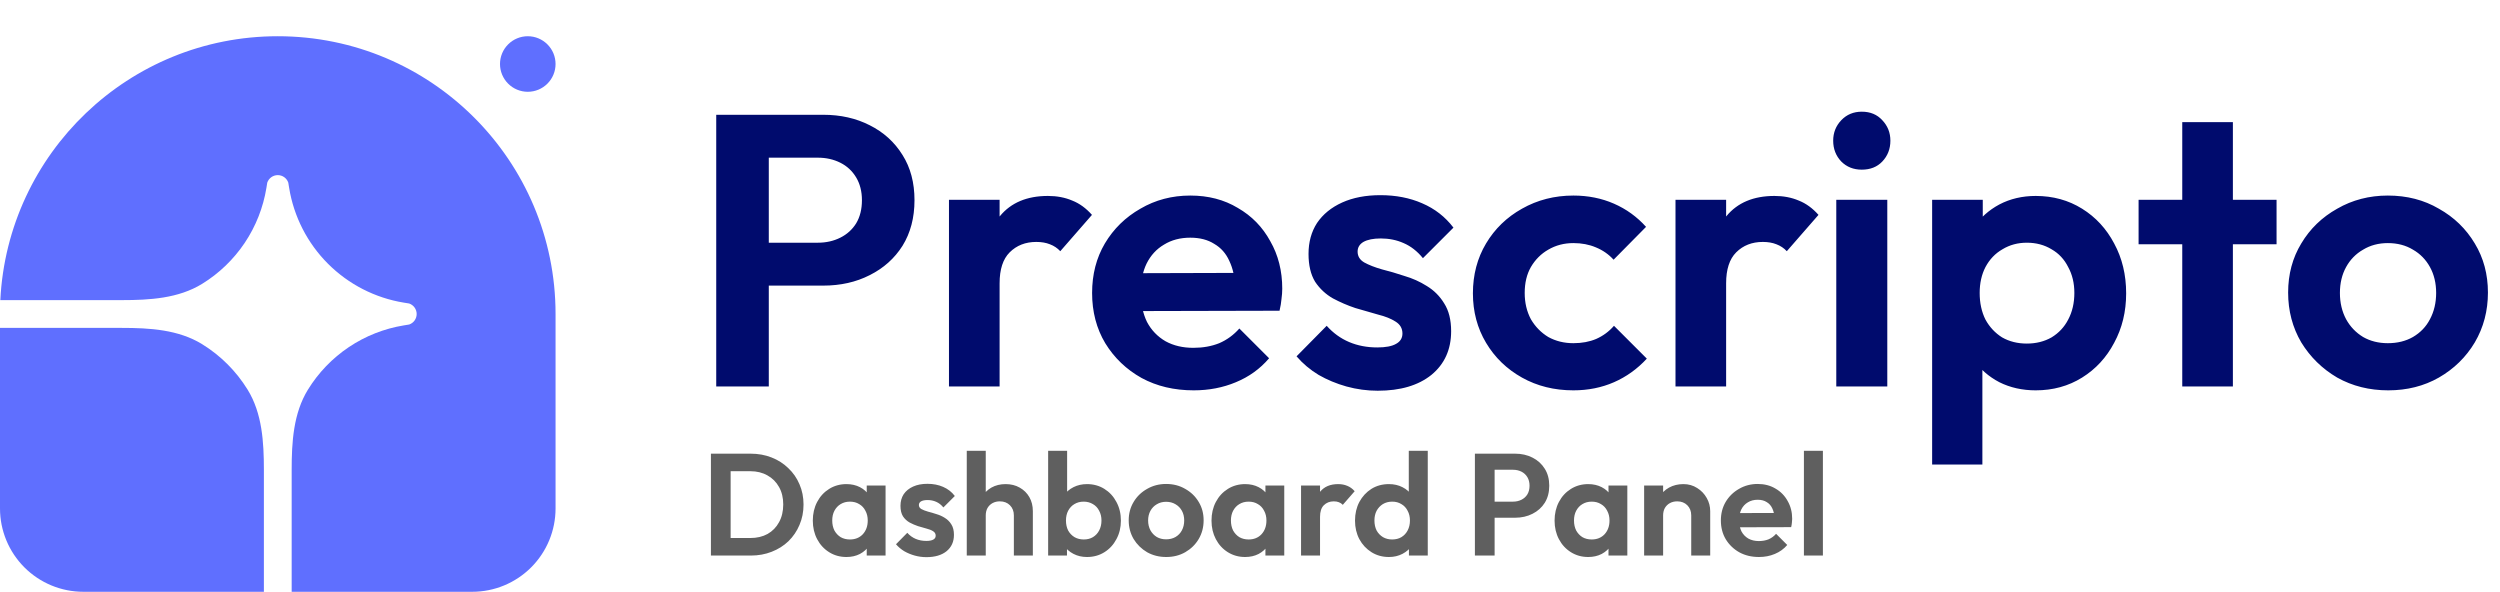
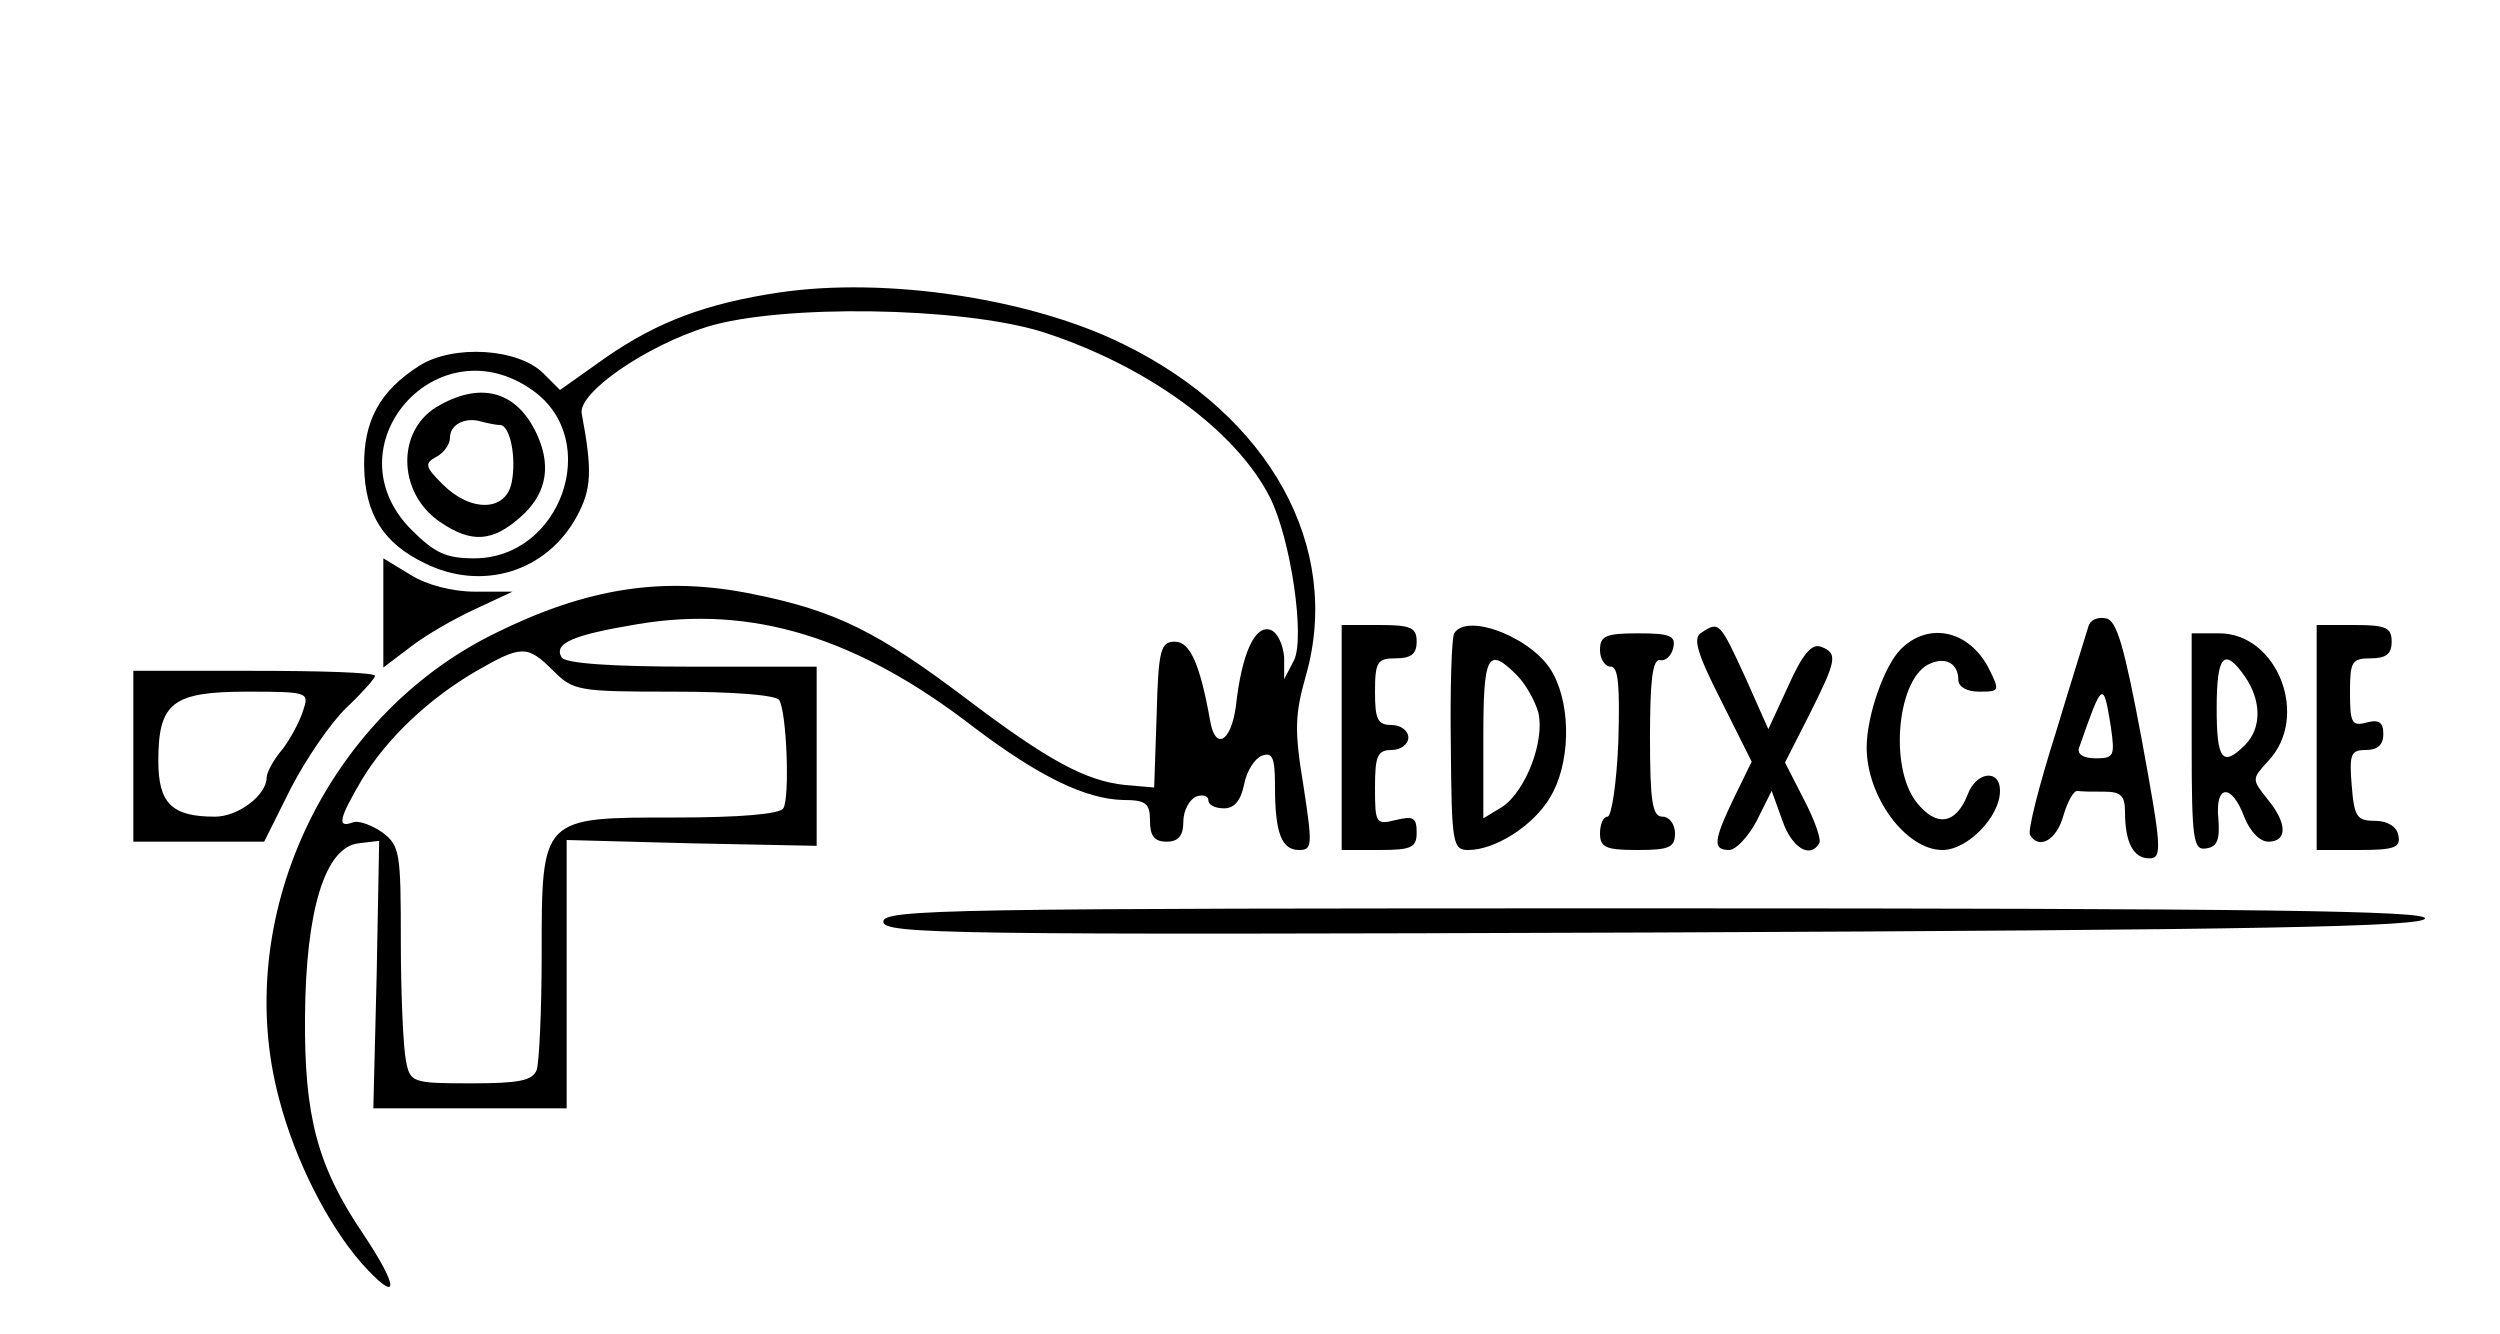
- <svg xmlns="http://www.w3.org/2000/svg" width="207" height="49" viewBox="0 0 207 49" fill="none">
-   <path d="M23 3C35.703 3 46 13.297 46 26V42.1C46 43.93 45.273 45.685 43.979 46.979C42.685 48.273 40.93 49 39.1 49H24.15V38.91C24.15 36.608 24.29 34.222 25.497 32.263C26.362 30.859 27.518 29.657 28.888 28.738C30.258 27.82 31.81 27.208 33.437 26.942L33.878 26.87C34.059 26.808 34.217 26.691 34.328 26.535C34.44 26.379 34.5 26.192 34.5 26C34.5 25.808 34.44 25.621 34.328 25.465C34.217 25.309 34.059 25.192 33.878 25.129L33.437 25.058C31.059 24.67 28.863 23.544 27.159 21.84C25.456 20.137 24.33 17.941 23.942 15.563L23.87 15.122C23.808 14.941 23.691 14.783 23.535 14.671C23.379 14.56 23.192 14.5 23 14.5C22.808 14.5 22.621 14.56 22.465 14.671C22.309 14.783 22.191 14.941 22.129 15.122L22.058 15.563C21.792 17.19 21.18 18.741 20.261 20.111C19.343 21.481 18.141 22.638 16.737 23.502C14.777 24.71 12.392 24.85 10.09 24.85H0.027C0.629 12.682 10.683 3 23 3Z" fill="#5F6FFF" />
-   <path d="M0 27.15H10.09C12.392 27.15 14.777 27.29 16.737 28.498C18.269 29.442 19.558 30.731 20.502 32.263C21.71 34.222 21.85 36.608 21.85 38.91V49H6.9C5.07 49 3.315 48.273 2.021 46.979C0.727 45.685 0 43.93 0 42.1L0 27.15ZM46 5.3C46 5.91 45.758 6.495 45.326 6.926C44.895 7.358 44.31 7.6 43.7 7.6C43.09 7.6 42.505 7.358 42.074 6.926C41.642 6.495 41.4 5.91 41.4 5.3C41.4 4.69 41.642 4.105 42.074 3.674C42.505 3.242 43.09 3 43.7 3C44.31 3 44.895 3.242 45.326 3.674C45.758 4.105 46 4.69 46 5.3Z" fill="#5F6FFF" />
-   <path d="M62.504 23.648V20.096H67.72C68.403 20.096 69.021 19.957 69.576 19.68C70.131 19.403 70.568 19.008 70.888 18.496C71.208 17.963 71.368 17.323 71.368 16.576C71.368 15.851 71.208 15.221 70.888 14.688C70.568 14.155 70.131 13.749 69.576 13.472C69.021 13.195 68.403 13.056 67.72 13.056H62.504V9.504H68.168C69.597 9.504 70.877 9.792 72.008 10.368C73.16 10.944 74.067 11.765 74.728 12.832C75.389 13.877 75.72 15.125 75.72 16.576C75.72 18.027 75.389 19.285 74.728 20.352C74.067 21.397 73.16 22.208 72.008 22.784C70.877 23.36 69.597 23.648 68.168 23.648H62.504ZM59.304 32V9.504H63.656V32H59.304ZM78.575 32V16.544H82.767V32H78.575ZM82.767 23.456L81.135 22.368C81.327 20.469 81.881 18.976 82.799 17.888C83.716 16.779 85.039 16.224 86.767 16.224C87.513 16.224 88.185 16.352 88.783 16.608C89.38 16.843 89.924 17.237 90.415 17.792L87.791 20.8C87.556 20.544 87.268 20.352 86.927 20.224C86.607 20.096 86.233 20.032 85.807 20.032C84.911 20.032 84.175 20.32 83.599 20.896C83.044 21.451 82.767 22.304 82.767 23.456ZM98.842 32.32C97.22 32.32 95.78 31.979 94.522 31.296C93.263 30.592 92.26 29.632 91.514 28.416C90.788 27.2 90.426 25.813 90.426 24.256C90.426 22.72 90.778 21.355 91.482 20.16C92.207 18.944 93.188 17.984 94.426 17.28C95.663 16.555 97.039 16.192 98.554 16.192C100.047 16.192 101.359 16.533 102.49 17.216C103.642 17.877 104.538 18.795 105.178 19.968C105.839 21.12 106.17 22.432 106.17 23.904C106.17 24.181 106.148 24.469 106.106 24.768C106.084 25.045 106.031 25.365 105.946 25.728L92.954 25.76V22.624L103.994 22.592L102.298 23.904C102.255 22.987 102.084 22.219 101.786 21.6C101.508 20.981 101.092 20.512 100.538 20.192C100.004 19.851 99.343 19.68 98.554 19.68C97.722 19.68 96.996 19.872 96.378 20.256C95.759 20.619 95.279 21.141 94.938 21.824C94.618 22.485 94.458 23.275 94.458 24.192C94.458 25.131 94.628 25.952 94.97 26.656C95.332 27.339 95.844 27.872 96.506 28.256C97.167 28.619 97.935 28.8 98.81 28.8C99.599 28.8 100.314 28.672 100.954 28.416C101.594 28.139 102.148 27.733 102.618 27.2L105.082 29.664C104.335 30.539 103.418 31.2 102.33 31.648C101.263 32.096 100.1 32.32 98.842 32.32ZM114.074 32.352C113.2 32.352 112.336 32.235 111.482 32C110.65 31.765 109.882 31.445 109.178 31.04C108.474 30.613 107.866 30.101 107.354 29.504L109.85 26.976C110.384 27.573 111.002 28.021 111.706 28.32C112.41 28.619 113.189 28.768 114.042 28.768C114.725 28.768 115.237 28.672 115.578 28.48C115.941 28.288 116.122 28 116.122 27.616C116.122 27.189 115.93 26.859 115.546 26.624C115.184 26.389 114.704 26.197 114.106 26.048C113.509 25.877 112.88 25.696 112.218 25.504C111.578 25.291 110.96 25.024 110.362 24.704C109.765 24.363 109.274 23.904 108.89 23.328C108.528 22.731 108.346 21.963 108.346 21.024C108.346 20.043 108.581 19.189 109.05 18.464C109.541 17.739 110.234 17.173 111.13 16.768C112.026 16.363 113.082 16.16 114.298 16.16C115.578 16.16 116.73 16.384 117.754 16.832C118.8 17.28 119.664 17.952 120.346 18.848L117.818 21.376C117.349 20.8 116.816 20.384 116.218 20.128C115.642 19.872 115.013 19.744 114.33 19.744C113.712 19.744 113.232 19.84 112.89 20.032C112.57 20.224 112.41 20.491 112.41 20.832C112.41 21.216 112.592 21.515 112.954 21.728C113.338 21.941 113.829 22.133 114.426 22.304C115.024 22.453 115.642 22.635 116.282 22.848C116.944 23.04 117.562 23.317 118.138 23.68C118.736 24.043 119.216 24.523 119.578 25.12C119.962 25.717 120.154 26.485 120.154 27.424C120.154 28.939 119.61 30.144 118.522 31.04C117.434 31.915 115.952 32.352 114.074 32.352ZM130.277 32.32C128.698 32.32 127.28 31.968 126.021 31.264C124.762 30.56 123.77 29.6 123.045 28.384C122.32 27.168 121.957 25.803 121.957 24.288C121.957 22.752 122.32 21.376 123.045 20.16C123.77 18.944 124.762 17.984 126.021 17.28C127.301 16.555 128.72 16.192 130.277 16.192C131.493 16.192 132.613 16.416 133.637 16.864C134.661 17.312 135.546 17.952 136.293 18.784L133.605 21.504C133.2 21.056 132.709 20.715 132.133 20.48C131.578 20.245 130.96 20.128 130.277 20.128C129.509 20.128 128.816 20.309 128.197 20.672C127.6 21.013 127.12 21.493 126.757 22.112C126.416 22.709 126.245 23.424 126.245 24.256C126.245 25.067 126.416 25.792 126.757 26.432C127.12 27.051 127.6 27.541 128.197 27.904C128.816 28.245 129.509 28.416 130.277 28.416C130.981 28.416 131.61 28.299 132.165 28.064C132.741 27.808 133.232 27.445 133.637 26.976L136.357 29.696C135.568 30.549 134.661 31.2 133.637 31.648C132.613 32.096 131.493 32.32 130.277 32.32ZM138.731 32V16.544H142.923V32H138.731ZM142.923 23.456L141.291 22.368C141.483 20.469 142.038 18.976 142.955 17.888C143.872 16.779 145.195 16.224 146.923 16.224C147.67 16.224 148.342 16.352 148.939 16.608C149.536 16.843 150.08 17.237 150.571 17.792L147.947 20.8C147.712 20.544 147.424 20.352 147.083 20.224C146.763 20.096 146.39 20.032 145.963 20.032C145.067 20.032 144.331 20.32 143.755 20.896C143.2 21.451 142.923 22.304 142.923 23.456ZM152.044 32V16.544H156.268V32H152.044ZM154.156 14.048C153.473 14.048 152.908 13.824 152.46 13.376C152.012 12.907 151.788 12.331 151.788 11.648C151.788 10.987 152.012 10.421 152.46 9.952C152.908 9.483 153.473 9.248 154.156 9.248C154.86 9.248 155.425 9.483 155.852 9.952C156.3 10.421 156.524 10.987 156.524 11.648C156.524 12.331 156.3 12.907 155.852 13.376C155.425 13.824 154.86 14.048 154.156 14.048ZM168.557 32.32C167.448 32.32 166.445 32.096 165.549 31.648C164.653 31.179 163.938 30.549 163.405 29.76C162.872 28.971 162.584 28.064 162.541 27.04V21.568C162.584 20.544 162.872 19.637 163.405 18.848C163.96 18.037 164.674 17.397 165.549 16.928C166.445 16.459 167.448 16.224 168.557 16.224C169.986 16.224 171.266 16.576 172.397 17.28C173.528 17.984 174.413 18.944 175.053 20.16C175.714 21.376 176.045 22.752 176.045 24.288C176.045 25.803 175.714 27.168 175.053 28.384C174.413 29.6 173.528 30.56 172.397 31.264C171.266 31.968 169.986 32.32 168.557 32.32ZM167.821 28.448C168.589 28.448 169.272 28.277 169.869 27.936C170.466 27.573 170.925 27.083 171.245 26.464C171.586 25.824 171.757 25.088 171.757 24.256C171.757 23.445 171.586 22.731 171.245 22.112C170.925 21.472 170.466 20.981 169.869 20.64C169.272 20.277 168.589 20.096 167.821 20.096C167.074 20.096 166.402 20.277 165.805 20.64C165.208 20.981 164.738 21.472 164.397 22.112C164.077 22.731 163.917 23.445 163.917 24.256C163.917 25.088 164.077 25.824 164.397 26.464C164.738 27.083 165.197 27.573 165.773 27.936C166.37 28.277 167.053 28.448 167.821 28.448ZM159.981 38.464V16.544H164.173V20.608L163.469 24.352L164.141 28.096V38.464H159.981ZM180.691 32V10.112H184.883V32H180.691ZM177.075 20.224V16.544H188.499V20.224H177.075ZM197.745 32.32C196.188 32.32 194.78 31.968 193.521 31.264C192.284 30.539 191.292 29.568 190.545 28.352C189.82 27.115 189.457 25.739 189.457 24.224C189.457 22.709 189.82 21.355 190.545 20.16C191.27 18.944 192.262 17.984 193.521 17.28C194.78 16.555 196.177 16.192 197.713 16.192C199.292 16.192 200.7 16.555 201.937 17.28C203.196 17.984 204.188 18.944 204.913 20.16C205.638 21.355 206.001 22.709 206.001 24.224C206.001 25.739 205.638 27.115 204.913 28.352C204.188 29.568 203.196 30.539 201.937 31.264C200.7 31.968 199.302 32.32 197.745 32.32ZM197.713 28.416C198.502 28.416 199.196 28.245 199.793 27.904C200.412 27.541 200.881 27.051 201.201 26.432C201.542 25.792 201.713 25.067 201.713 24.256C201.713 23.445 201.542 22.731 201.201 22.112C200.86 21.493 200.39 21.013 199.793 20.672C199.196 20.309 198.502 20.128 197.713 20.128C196.945 20.128 196.262 20.309 195.665 20.672C195.068 21.013 194.598 21.493 194.257 22.112C193.916 22.731 193.745 23.445 193.745 24.256C193.745 25.067 193.916 25.792 194.257 26.432C194.598 27.051 195.068 27.541 195.665 27.904C196.262 28.245 196.945 28.416 197.713 28.416Z" fill="#000B6D" />
-   <path d="M59.98 46V44.548H62.128C62.672 44.548 63.148 44.436 63.556 44.212C63.964 43.98 64.28 43.656 64.504 43.24C64.736 42.824 64.852 42.332 64.852 41.764C64.852 41.212 64.736 40.732 64.504 40.324C64.272 39.908 63.952 39.588 63.544 39.364C63.136 39.132 62.664 39.016 62.128 39.016H59.944V37.564H62.152C62.776 37.564 63.352 37.668 63.88 37.876C64.416 38.084 64.88 38.38 65.272 38.764C65.672 39.14 65.98 39.584 66.196 40.096C66.42 40.608 66.532 41.168 66.532 41.776C66.532 42.384 66.42 42.948 66.196 43.468C65.98 43.98 65.676 44.428 65.284 44.812C64.892 45.188 64.428 45.48 63.892 45.688C63.364 45.896 62.792 46 62.176 46H59.98ZM58.864 46V37.564H60.496V46H58.864ZM70.085 46.12C69.557 46.12 69.081 45.988 68.657 45.724C68.233 45.46 67.901 45.1 67.661 44.644C67.421 44.188 67.301 43.676 67.301 43.108C67.301 42.532 67.421 42.016 67.661 41.56C67.901 41.104 68.233 40.744 68.657 40.48C69.081 40.216 69.557 40.084 70.085 40.084C70.501 40.084 70.873 40.168 71.201 40.336C71.529 40.504 71.789 40.74 71.981 41.044C72.181 41.34 72.289 41.676 72.305 42.052V44.14C72.289 44.524 72.181 44.864 71.981 45.16C71.789 45.456 71.529 45.692 71.201 45.868C70.873 46.036 70.501 46.12 70.085 46.12ZM70.373 44.668C70.813 44.668 71.169 44.524 71.441 44.236C71.713 43.94 71.849 43.56 71.849 43.096C71.849 42.792 71.785 42.524 71.657 42.292C71.537 42.052 71.365 41.868 71.141 41.74C70.925 41.604 70.669 41.536 70.373 41.536C70.085 41.536 69.829 41.604 69.605 41.74C69.389 41.868 69.217 42.052 69.089 42.292C68.969 42.524 68.909 42.792 68.909 43.096C68.909 43.408 68.969 43.684 69.089 43.924C69.217 44.156 69.389 44.34 69.605 44.476C69.829 44.604 70.085 44.668 70.373 44.668ZM71.765 46V44.44L72.017 43.024L71.765 41.632V40.204H73.325V46H71.765ZM76.707 46.132C76.379 46.132 76.055 46.088 75.736 46C75.424 45.912 75.135 45.792 74.871 45.64C74.608 45.48 74.379 45.288 74.188 45.064L75.124 44.116C75.323 44.34 75.555 44.508 75.82 44.62C76.084 44.732 76.376 44.788 76.695 44.788C76.951 44.788 77.144 44.752 77.272 44.68C77.407 44.608 77.475 44.5 77.475 44.356C77.475 44.196 77.403 44.072 77.26 43.984C77.124 43.896 76.944 43.824 76.719 43.768C76.496 43.704 76.26 43.636 76.011 43.564C75.772 43.484 75.54 43.384 75.316 43.264C75.091 43.136 74.907 42.964 74.763 42.748C74.627 42.524 74.559 42.236 74.559 41.884C74.559 41.516 74.647 41.196 74.823 40.924C75.007 40.652 75.267 40.44 75.603 40.288C75.939 40.136 76.335 40.06 76.791 40.06C77.272 40.06 77.704 40.144 78.088 40.312C78.48 40.48 78.803 40.732 79.059 41.068L78.112 42.016C77.936 41.8 77.736 41.644 77.511 41.548C77.296 41.452 77.059 41.404 76.803 41.404C76.572 41.404 76.391 41.44 76.263 41.512C76.144 41.584 76.084 41.684 76.084 41.812C76.084 41.956 76.151 42.068 76.287 42.148C76.431 42.228 76.615 42.3 76.84 42.364C77.064 42.42 77.296 42.488 77.535 42.568C77.784 42.64 78.016 42.744 78.231 42.88C78.456 43.016 78.635 43.196 78.772 43.42C78.915 43.644 78.987 43.932 78.987 44.284C78.987 44.852 78.784 45.304 78.376 45.64C77.968 45.968 77.412 46.132 76.707 46.132ZM83.948 46V42.676C83.948 42.332 83.84 42.052 83.624 41.836C83.408 41.62 83.128 41.512 82.784 41.512C82.56 41.512 82.36 41.56 82.184 41.656C82.008 41.752 81.868 41.888 81.764 42.064C81.668 42.24 81.62 42.444 81.62 42.676L81.008 42.364C81.008 41.908 81.104 41.512 81.296 41.176C81.488 40.832 81.752 40.564 82.088 40.372C82.432 40.18 82.824 40.084 83.264 40.084C83.704 40.084 84.092 40.18 84.428 40.372C84.772 40.564 85.04 40.828 85.232 41.164C85.424 41.5 85.52 41.888 85.52 42.328V46H83.948ZM80.048 46V37.324H81.62V46H80.048ZM90.002 46.12C89.586 46.12 89.21 46.032 88.874 45.856C88.538 45.68 88.27 45.44 88.07 45.136C87.87 44.832 87.762 44.492 87.746 44.116V42.052C87.762 41.676 87.87 41.34 88.07 41.044C88.278 40.74 88.55 40.504 88.886 40.336C89.222 40.168 89.594 40.084 90.002 40.084C90.538 40.084 91.018 40.216 91.442 40.48C91.866 40.744 92.198 41.104 92.438 41.56C92.686 42.016 92.81 42.532 92.81 43.108C92.81 43.676 92.686 44.188 92.438 44.644C92.198 45.1 91.866 45.46 91.442 45.724C91.018 45.988 90.538 46.12 90.002 46.12ZM89.738 44.668C90.026 44.668 90.278 44.604 90.494 44.476C90.718 44.34 90.89 44.156 91.01 43.924C91.138 43.684 91.202 43.408 91.202 43.096C91.202 42.792 91.138 42.524 91.01 42.292C90.89 42.052 90.718 41.868 90.494 41.74C90.27 41.604 90.014 41.536 89.726 41.536C89.438 41.536 89.182 41.604 88.958 41.74C88.742 41.868 88.57 42.052 88.442 42.292C88.322 42.524 88.262 42.792 88.262 43.096C88.262 43.408 88.322 43.684 88.442 43.924C88.57 44.156 88.746 44.34 88.97 44.476C89.194 44.604 89.45 44.668 89.738 44.668ZM86.786 46V37.324H88.358V41.632L88.094 43.024L88.346 44.44V46H86.786ZM96.564 46.12C95.981 46.12 95.453 45.988 94.981 45.724C94.516 45.452 94.144 45.088 93.865 44.632C93.593 44.168 93.457 43.652 93.457 43.084C93.457 42.516 93.593 42.008 93.865 41.56C94.136 41.104 94.508 40.744 94.981 40.48C95.453 40.208 95.977 40.072 96.552 40.072C97.144 40.072 97.672 40.208 98.136 40.48C98.609 40.744 98.981 41.104 99.252 41.56C99.525 42.008 99.66 42.516 99.66 43.084C99.66 43.652 99.525 44.168 99.252 44.632C98.981 45.088 98.609 45.452 98.136 45.724C97.672 45.988 97.148 46.12 96.564 46.12ZM96.552 44.656C96.849 44.656 97.109 44.592 97.332 44.464C97.564 44.328 97.74 44.144 97.861 43.912C97.989 43.672 98.052 43.4 98.052 43.096C98.052 42.792 97.989 42.524 97.861 42.292C97.733 42.06 97.556 41.88 97.332 41.752C97.109 41.616 96.849 41.548 96.552 41.548C96.264 41.548 96.008 41.616 95.784 41.752C95.561 41.88 95.385 42.06 95.257 42.292C95.129 42.524 95.064 42.792 95.064 43.096C95.064 43.4 95.129 43.672 95.257 43.912C95.385 44.144 95.561 44.328 95.784 44.464C96.008 44.592 96.264 44.656 96.552 44.656ZM103.097 46.12C102.569 46.12 102.093 45.988 101.669 45.724C101.245 45.46 100.913 45.1 100.673 44.644C100.433 44.188 100.313 43.676 100.313 43.108C100.313 42.532 100.433 42.016 100.673 41.56C100.913 41.104 101.245 40.744 101.669 40.48C102.093 40.216 102.569 40.084 103.097 40.084C103.513 40.084 103.885 40.168 104.213 40.336C104.541 40.504 104.801 40.74 104.993 41.044C105.193 41.34 105.301 41.676 105.317 42.052V44.14C105.301 44.524 105.193 44.864 104.993 45.16C104.801 45.456 104.541 45.692 104.213 45.868C103.885 46.036 103.513 46.12 103.097 46.12ZM103.385 44.668C103.825 44.668 104.181 44.524 104.453 44.236C104.725 43.94 104.861 43.56 104.861 43.096C104.861 42.792 104.797 42.524 104.669 42.292C104.549 42.052 104.377 41.868 104.153 41.74C103.937 41.604 103.681 41.536 103.385 41.536C103.097 41.536 102.841 41.604 102.617 41.74C102.401 41.868 102.229 42.052 102.101 42.292C101.981 42.524 101.921 42.792 101.921 43.096C101.921 43.408 101.981 43.684 102.101 43.924C102.229 44.156 102.401 44.34 102.617 44.476C102.841 44.604 103.097 44.668 103.385 44.668ZM104.777 46V44.44L105.029 43.024L104.777 41.632V40.204H106.337V46H104.777ZM107.727 46V40.204H109.299V46H107.727ZM109.299 42.796L108.687 42.388C108.759 41.676 108.967 41.116 109.311 40.708C109.655 40.292 110.151 40.084 110.799 40.084C111.079 40.084 111.331 40.132 111.555 40.228C111.779 40.316 111.983 40.464 112.167 40.672L111.183 41.8C111.095 41.704 110.987 41.632 110.859 41.584C110.739 41.536 110.599 41.512 110.439 41.512C110.103 41.512 109.827 41.62 109.611 41.836C109.403 42.044 109.299 42.364 109.299 42.796ZM115.003 46.12C114.467 46.12 113.987 45.988 113.563 45.724C113.139 45.46 112.803 45.1 112.555 44.644C112.315 44.188 112.195 43.676 112.195 43.108C112.195 42.532 112.315 42.016 112.555 41.56C112.803 41.104 113.135 40.744 113.551 40.48C113.975 40.216 114.459 40.084 115.003 40.084C115.419 40.084 115.791 40.168 116.119 40.336C116.455 40.504 116.723 40.74 116.923 41.044C117.131 41.34 117.243 41.676 117.259 42.052V44.116C117.243 44.492 117.135 44.832 116.935 45.136C116.735 45.44 116.467 45.68 116.131 45.856C115.795 46.032 115.419 46.12 115.003 46.12ZM115.267 44.668C115.563 44.668 115.819 44.604 116.035 44.476C116.259 44.34 116.431 44.156 116.551 43.924C116.679 43.684 116.743 43.408 116.743 43.096C116.743 42.792 116.679 42.524 116.551 42.292C116.431 42.052 116.259 41.868 116.035 41.74C115.819 41.604 115.567 41.536 115.279 41.536C114.983 41.536 114.723 41.604 114.499 41.74C114.283 41.876 114.111 42.06 113.983 42.292C113.863 42.524 113.803 42.792 113.803 43.096C113.803 43.408 113.863 43.684 113.983 43.924C114.111 44.156 114.287 44.34 114.511 44.476C114.735 44.604 114.987 44.668 115.267 44.668ZM118.219 46H116.659V44.44L116.911 43.024L116.647 41.632V37.324H118.219V46ZM123.322 42.868V41.536H125.278C125.534 41.536 125.766 41.484 125.974 41.38C126.182 41.276 126.346 41.128 126.466 40.936C126.586 40.736 126.646 40.496 126.646 40.216C126.646 39.944 126.586 39.708 126.466 39.508C126.346 39.308 126.182 39.156 125.974 39.052C125.766 38.948 125.534 38.896 125.278 38.896H123.322V37.564H125.446C125.982 37.564 126.462 37.672 126.886 37.888C127.318 38.104 127.658 38.412 127.906 38.812C128.154 39.204 128.278 39.672 128.278 40.216C128.278 40.76 128.154 41.232 127.906 41.632C127.658 42.024 127.318 42.328 126.886 42.544C126.462 42.76 125.982 42.868 125.446 42.868H123.322ZM122.122 46V37.564H123.754V46H122.122ZM131.503 46.12C130.975 46.12 130.499 45.988 130.075 45.724C129.651 45.46 129.319 45.1 129.079 44.644C128.839 44.188 128.719 43.676 128.719 43.108C128.719 42.532 128.839 42.016 129.079 41.56C129.319 41.104 129.651 40.744 130.075 40.48C130.499 40.216 130.975 40.084 131.503 40.084C131.919 40.084 132.291 40.168 132.619 40.336C132.947 40.504 133.207 40.74 133.399 41.044C133.599 41.34 133.707 41.676 133.723 42.052V44.14C133.707 44.524 133.599 44.864 133.399 45.16C133.207 45.456 132.947 45.692 132.619 45.868C132.291 46.036 131.919 46.12 131.503 46.12ZM131.791 44.668C132.231 44.668 132.587 44.524 132.859 44.236C133.131 43.94 133.267 43.56 133.267 43.096C133.267 42.792 133.203 42.524 133.075 42.292C132.955 42.052 132.783 41.868 132.559 41.74C132.343 41.604 132.087 41.536 131.791 41.536C131.503 41.536 131.247 41.604 131.023 41.74C130.807 41.868 130.635 42.052 130.507 42.292C130.387 42.524 130.327 42.792 130.327 43.096C130.327 43.408 130.387 43.684 130.507 43.924C130.635 44.156 130.807 44.34 131.023 44.476C131.247 44.604 131.503 44.668 131.791 44.668ZM133.183 46V44.44L133.435 43.024L133.183 41.632V40.204H134.743V46H133.183ZM140.034 46V42.676C140.034 42.332 139.926 42.052 139.71 41.836C139.494 41.62 139.214 41.512 138.87 41.512C138.646 41.512 138.446 41.56 138.27 41.656C138.094 41.752 137.954 41.888 137.85 42.064C137.754 42.24 137.706 42.444 137.706 42.676L137.094 42.364C137.094 41.908 137.19 41.512 137.382 41.176C137.582 40.832 137.854 40.564 138.198 40.372C138.55 40.18 138.946 40.084 139.386 40.084C139.81 40.084 140.19 40.192 140.526 40.408C140.862 40.616 141.126 40.892 141.318 41.236C141.51 41.572 141.605 41.936 141.605 42.328V46H140.034ZM136.134 46V40.204H137.706V46H136.134ZM145.644 46.12C145.036 46.12 144.496 45.992 144.024 45.736C143.552 45.472 143.176 45.112 142.896 44.656C142.624 44.2 142.488 43.68 142.488 43.096C142.488 42.52 142.62 42.008 142.884 41.56C143.156 41.104 143.524 40.744 143.988 40.48C144.452 40.208 144.968 40.072 145.536 40.072C146.096 40.072 146.588 40.2 147.012 40.456C147.444 40.704 147.78 41.048 148.02 41.488C148.268 41.92 148.392 42.412 148.392 42.964C148.392 43.068 148.384 43.176 148.368 43.288C148.36 43.392 148.34 43.512 148.308 43.648L143.436 43.66V42.484L147.576 42.472L146.94 42.964C146.924 42.62 146.86 42.332 146.748 42.1C146.644 41.868 146.488 41.692 146.28 41.572C146.08 41.444 145.832 41.38 145.536 41.38C145.224 41.38 144.952 41.452 144.72 41.596C144.488 41.732 144.308 41.928 144.18 42.184C144.06 42.432 144 42.728 144 43.072C144 43.424 144.064 43.732 144.192 43.996C144.328 44.252 144.52 44.452 144.768 44.596C145.016 44.732 145.304 44.8 145.632 44.8C145.928 44.8 146.196 44.752 146.436 44.656C146.676 44.552 146.884 44.4 147.06 44.2L147.984 45.124C147.704 45.452 147.36 45.7 146.952 45.868C146.552 46.036 146.116 46.12 145.644 46.12ZM149.364 46V37.324H150.936V46H149.364Z" fill="#5F5F5F" />
+ <svg xmlns="http://www.w3.org/2000/svg" version="1.0" width="300pt" height="160pt" viewBox="0 0 300 160" preserveAspectRatio="xMidYMid meet">
+   <g transform="translate(0,160) scale(0.1,-0.1)" fill="#000000" stroke="none">
+     <path d="M935 1249 c-87 -13 -146 -35 -208 -78 l-55 -39 -20 20 c-30 30 -108 35 -149 9 -47 -30 -67 -66 -66 -121 1 -57 23 -92 73 -116 69 -34 146 -10 182 56 18 33 19 55 6 124 -4 25 77 81 151 104 89 27 303 24 401 -6 125 -40 233 -118 274 -199 25 -50 42 -167 29 -195 l-12 -23 0 26 c-1 15 -8 30 -16 33 -19 7 -35 -28 -42 -92 -6 -43 -25 -53 -31 -16 -12 67 -24 94 -42 94 -17 0 -20 -9 -22 -87 l-3 -88 -35 3 c-47 5 -92 29 -191 104 -106 80 -156 105 -255 125 -107 22 -199 8 -310 -47 -204 -100 -317 -343 -259 -559 19 -73 58 -150 99 -197 45 -50 46 -31 2 35 -55 81 -71 141 -70 261 1 128 24 203 64 208 l25 3 -3 -161 -4 -160 116 0 116 0 0 161 0 161 150 -4 150 -3 0 108 0 107 -149 0 c-99 0 -152 4 -157 11 -10 17 13 27 91 40 137 23 263 -15 404 -124 78 -59 134 -86 179 -87 27 0 32 -4 32 -25 0 -18 5 -25 20 -25 14 0 20 7 20 24 0 13 7 26 15 30 8 3 15 1 15 -4 0 -6 8 -10 19 -10 12 0 20 9 24 29 3 16 13 31 21 34 13 5 16 -2 16 -37 0 -56 8 -76 29 -76 16 0 16 6 5 78 -11 66 -10 85 3 131 44 154 -43 312 -219 398 -111 55 -285 81 -413 62z m-295 -118 c83 -60 33 -201 -71 -201 -33 0 -47 6 -75 34 -100 100 31 250 146 167z m24 -336 c24 -24 30 -25 145 -25 70 0 122 -4 126 -10 9 -14 13 -117 5 -130 -4 -7 -54 -11 -128 -11 -163 0 -162 2 -162 -165 0 -67 -3 -129 -6 -138 -5 -13 -22 -16 -79 -16 -71 0 -73 1 -78 28 -3 15 -6 79 -6 141 0 108 -1 116 -22 132 -13 9 -29 15 -36 12 -19 -7 -16 5 11 51 30 50 81 98 138 131 54 31 61 31 92 0z" />
+     <path d="M528 1114 c-53 -28 -52 -106 1 -141 37 -25 62 -23 95 6 30 26 38 58 22 96 -23 54 -66 68 -118 39z m72 -24 c12 0 20 -39 14 -69 -7 -35 -49 -36 -83 -2 -21 21 -22 25 -7 33 9 5 16 15 16 23 0 16 19 25 38 19 8 -2 17 -4 22 -4z" />
+     <path d="M460 864 l0 -65 33 25 c18 14 53 34 77 45 l45 21 -45 0 c-27 0 -58 8 -77 20 l-33 20 0 -66z" />
+     <path d="M2506 848 c-2 -7 -20 -64 -39 -127 -20 -63 -34 -118 -31 -123 11 -18 32 -6 40 23 5 17 12 30 17 30 4 -1 18 -1 32 -1 20 0 25 -5 25 -24 0 -37 10 -56 29 -56 16 0 15 12 -9 143 -21 112 -30 143 -43 145 -10 2 -19 -2 -21 -10z m27 -120 c5 -35 4 -38 -18 -38 -15 0 -23 5 -20 13 28 80 29 81 38 25z" />
+     <path d="M1610 715 l0 -135 45 0 c39 0 45 3 45 21 0 18 -4 20 -25 15 -24 -6 -25 -4 -25 39 0 38 3 45 20 45 11 0 20 7 20 15 0 8 -9 15 -20 15 -17 0 -20 7 -20 40 0 36 3 40 25 40 18 0 25 5 25 20 0 17 -7 20 -45 20 l-45 0 0 -135z" />
+     <path d="M1745 840 c-3 -5 -5 -66 -4 -135 1 -117 2 -125 21 -125 32 0 78 29 98 63 24 39 26 107 4 148 -21 42 -103 75 -119 49z m75 -50 c11 -11 22 -31 26 -45 8 -34 -15 -94 -43 -113 l-23 -14 0 96 c0 100 5 111 40 76z" />
+     <path d="M2042 841 c-11 -6 -6 -24 23 -81 l37 -74 -21 -43 c-25 -52 -26 -63 -6 -63 8 0 23 16 33 35 l18 36 13 -36 c11 -32 33 -46 44 -27 3 4 -5 27 -18 52 l-23 45 29 57 c33 66 35 74 14 82 -11 4 -22 -9 -39 -47 l-24 -52 -28 63 c-30 65 -31 67 -52 53z" />
+     <path d="M2780 715 l0 -135 51 0 c43 0 50 3 47 18 -2 10 -13 17 -28 17 -22 0 -25 5 -28 43 -3 37 -1 42 17 42 14 0 21 6 21 19 0 14 -5 18 -20 14 -18 -5 -20 0 -20 36 0 37 2 41 25 41 18 0 25 5 25 20 0 17 -7 20 -45 20 l-45 0 0 -135z" />
+     <path d="M1920 820 c0 -11 6 -20 13 -20 9 0 11 -23 9 -90 -2 -49 -8 -90 -13 -90 -5 0 -9 -9 -9 -20 0 -17 7 -20 45 -20 38 0 45 3 45 20 0 11 -7 20 -15 20 -12 0 -15 17 -15 95 0 68 3 94 12 93 6 -2 14 5 16 15 3 14 -4 17 -42 17 -39 0 -46 -3 -46 -20z" />
+     <path d="M2281 821 c-20 -20 -41 -80 -41 -118 0 -59 47 -123 91 -123 30 0 69 40 69 71 0 27 -29 23 -39 -5 -14 -35 -37 -39 -61 -9 -34 43 -23 152 17 167 19 8 33 -1 33 -20 0 -8 10 -14 25 -14 25 0 25 1 11 29 -24 45 -72 55 -105 22z" />
+     <path d="M2630 709 c0 -119 2 -130 18 -127 13 2 16 11 14 36 -4 41 16 42 31 2 7 -18 19 -30 29 -30 23 0 23 22 -1 51 -19 24 -19 24 1 46 50 53 11 153 -59 153 l-33 0 0 -131z m64 79 c20 -29 20 -62 0 -82 -27 -27 -34 -18 -34 44 0 64 9 74 34 38z" />
+     <path d="M160 693 l0 -103 79 0 78 0 32 64 c18 35 48 79 67 97 19 18 34 35 34 38 0 4 -65 6 -145 6 l-145 0 0 -102z m204 55 c-4 -13 -15 -34 -25 -47 -11 -13 -19 -28 -19 -34 0 -21 -34 -47 -62 -47 -52 0 -68 16 -68 67 0 70 17 83 107 83 73 0 74 -1 67 -22z" />
+     <path d="M1060 494 c0 -15 77 -16 925 -13 731 3 925 7 925 17 0 9 -192 12 -925 12 -847 0 -925 -1 -925 -16z" />
+   </g>
</svg>
